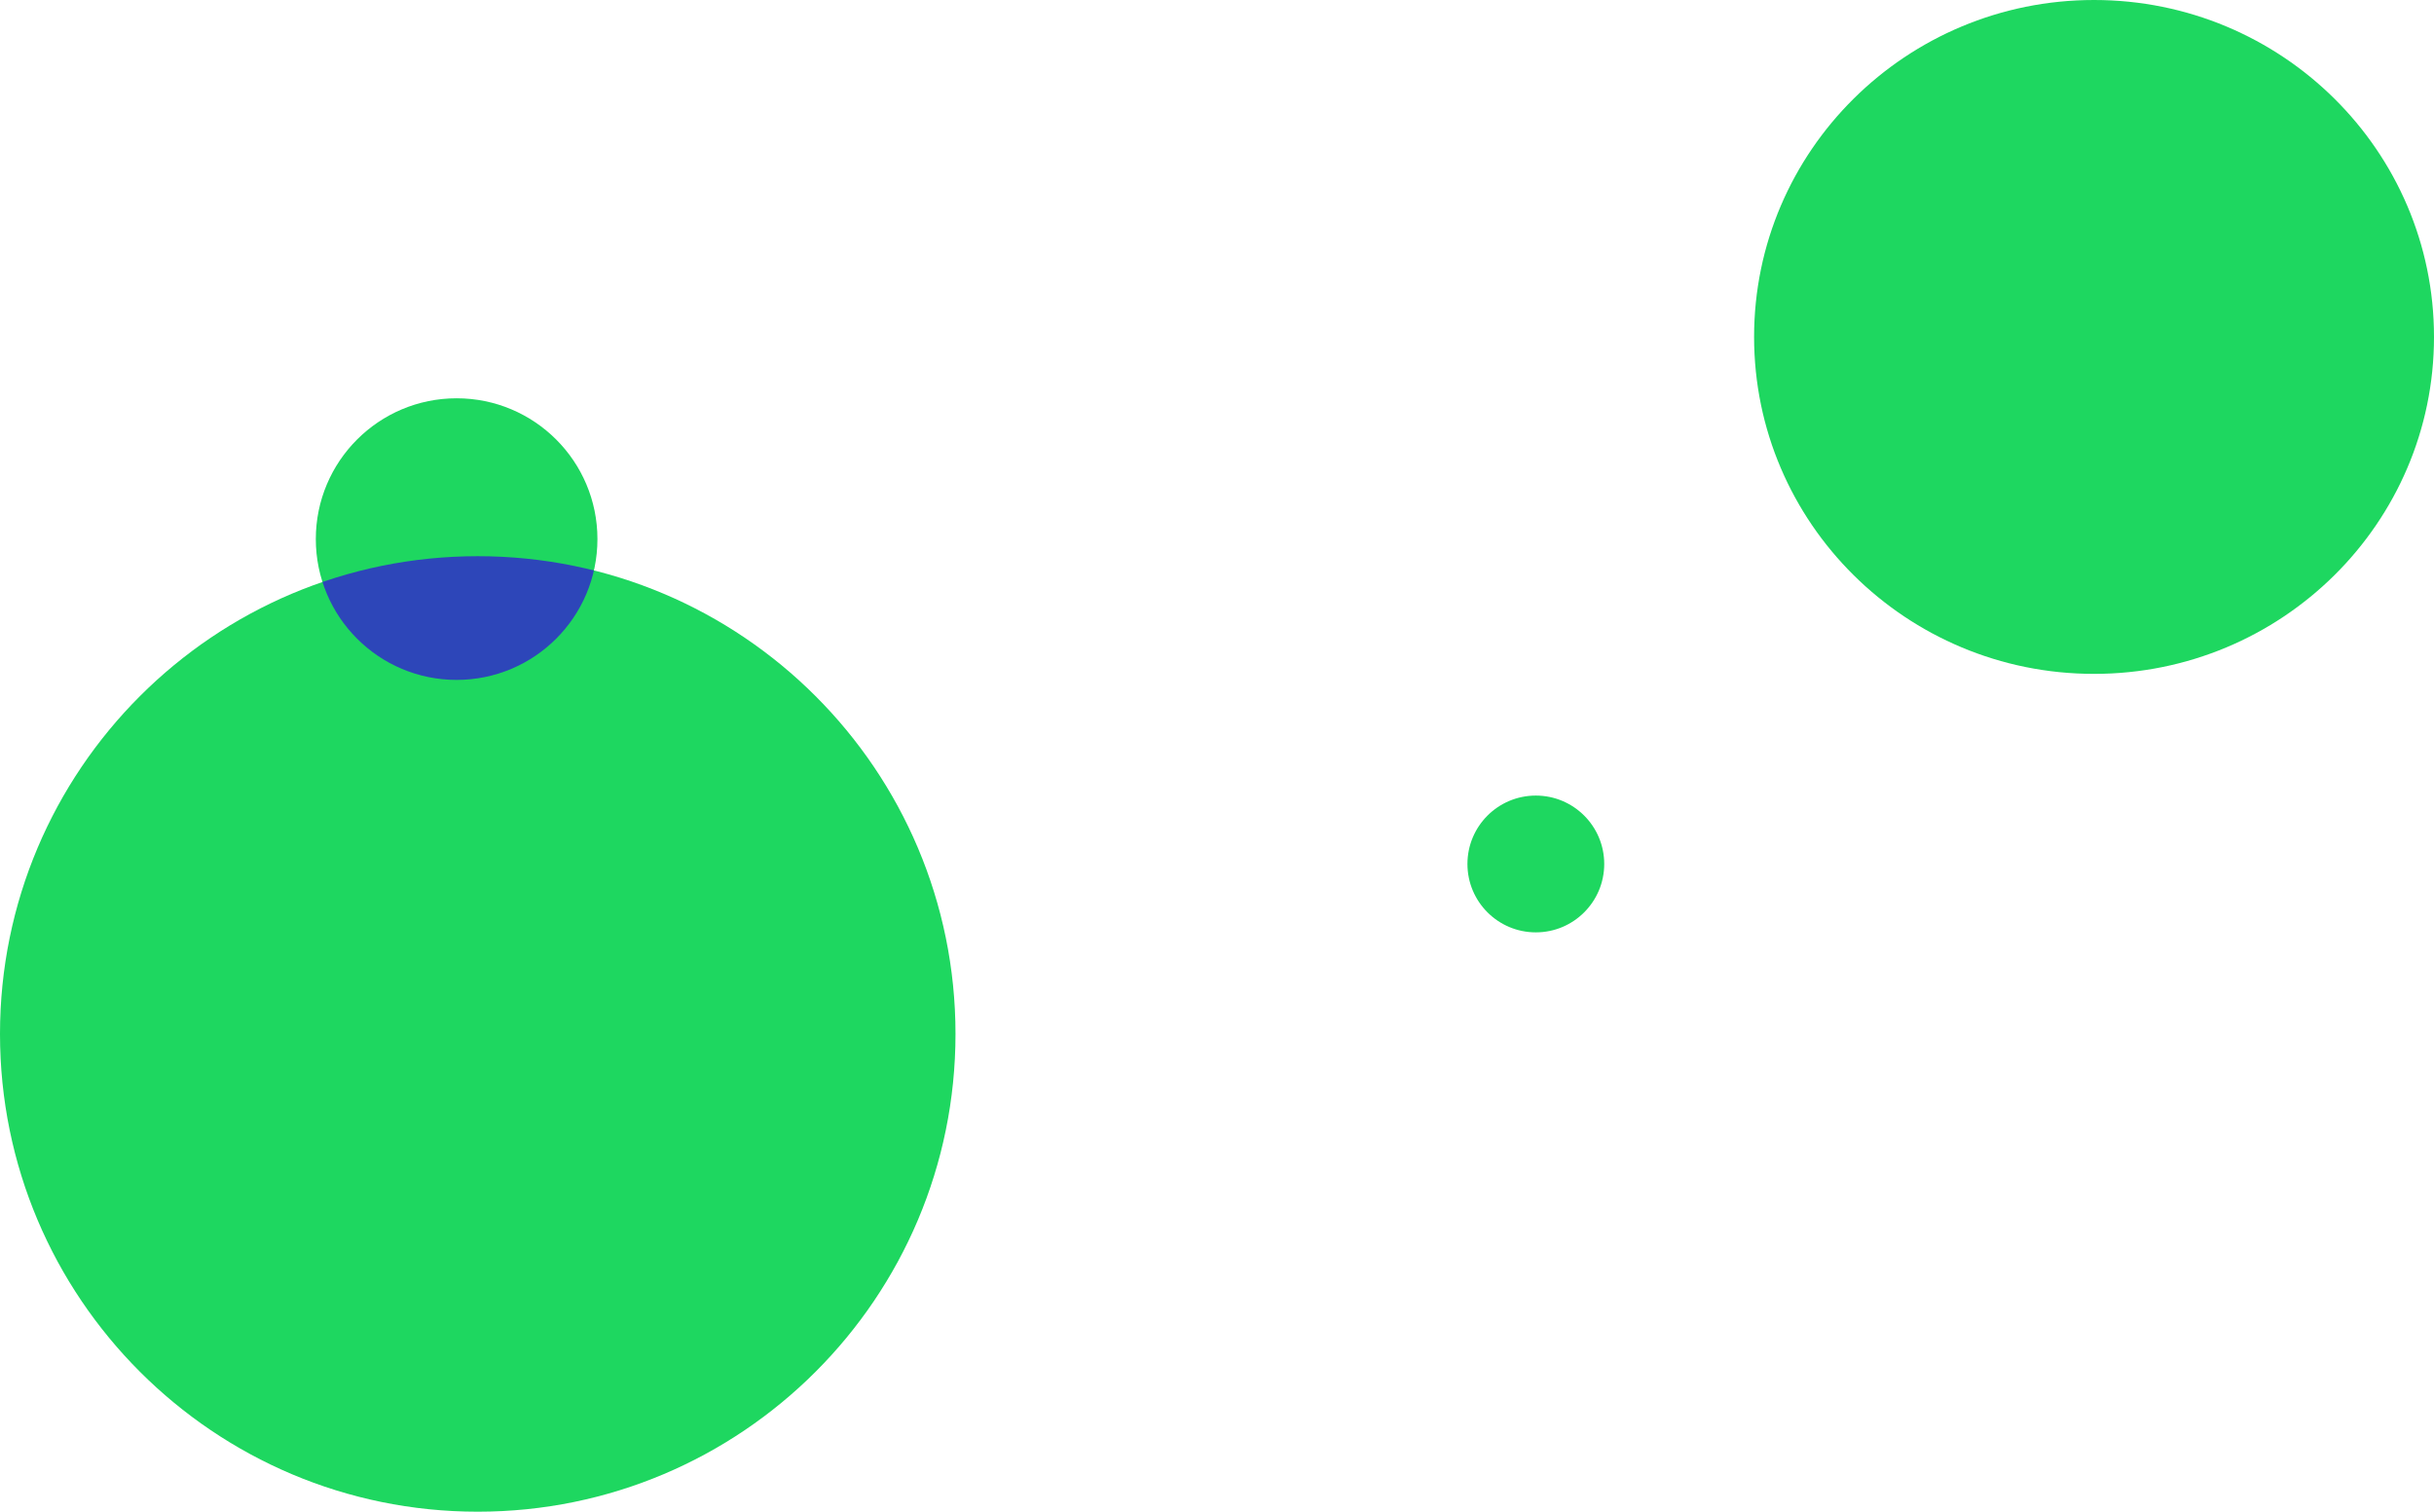
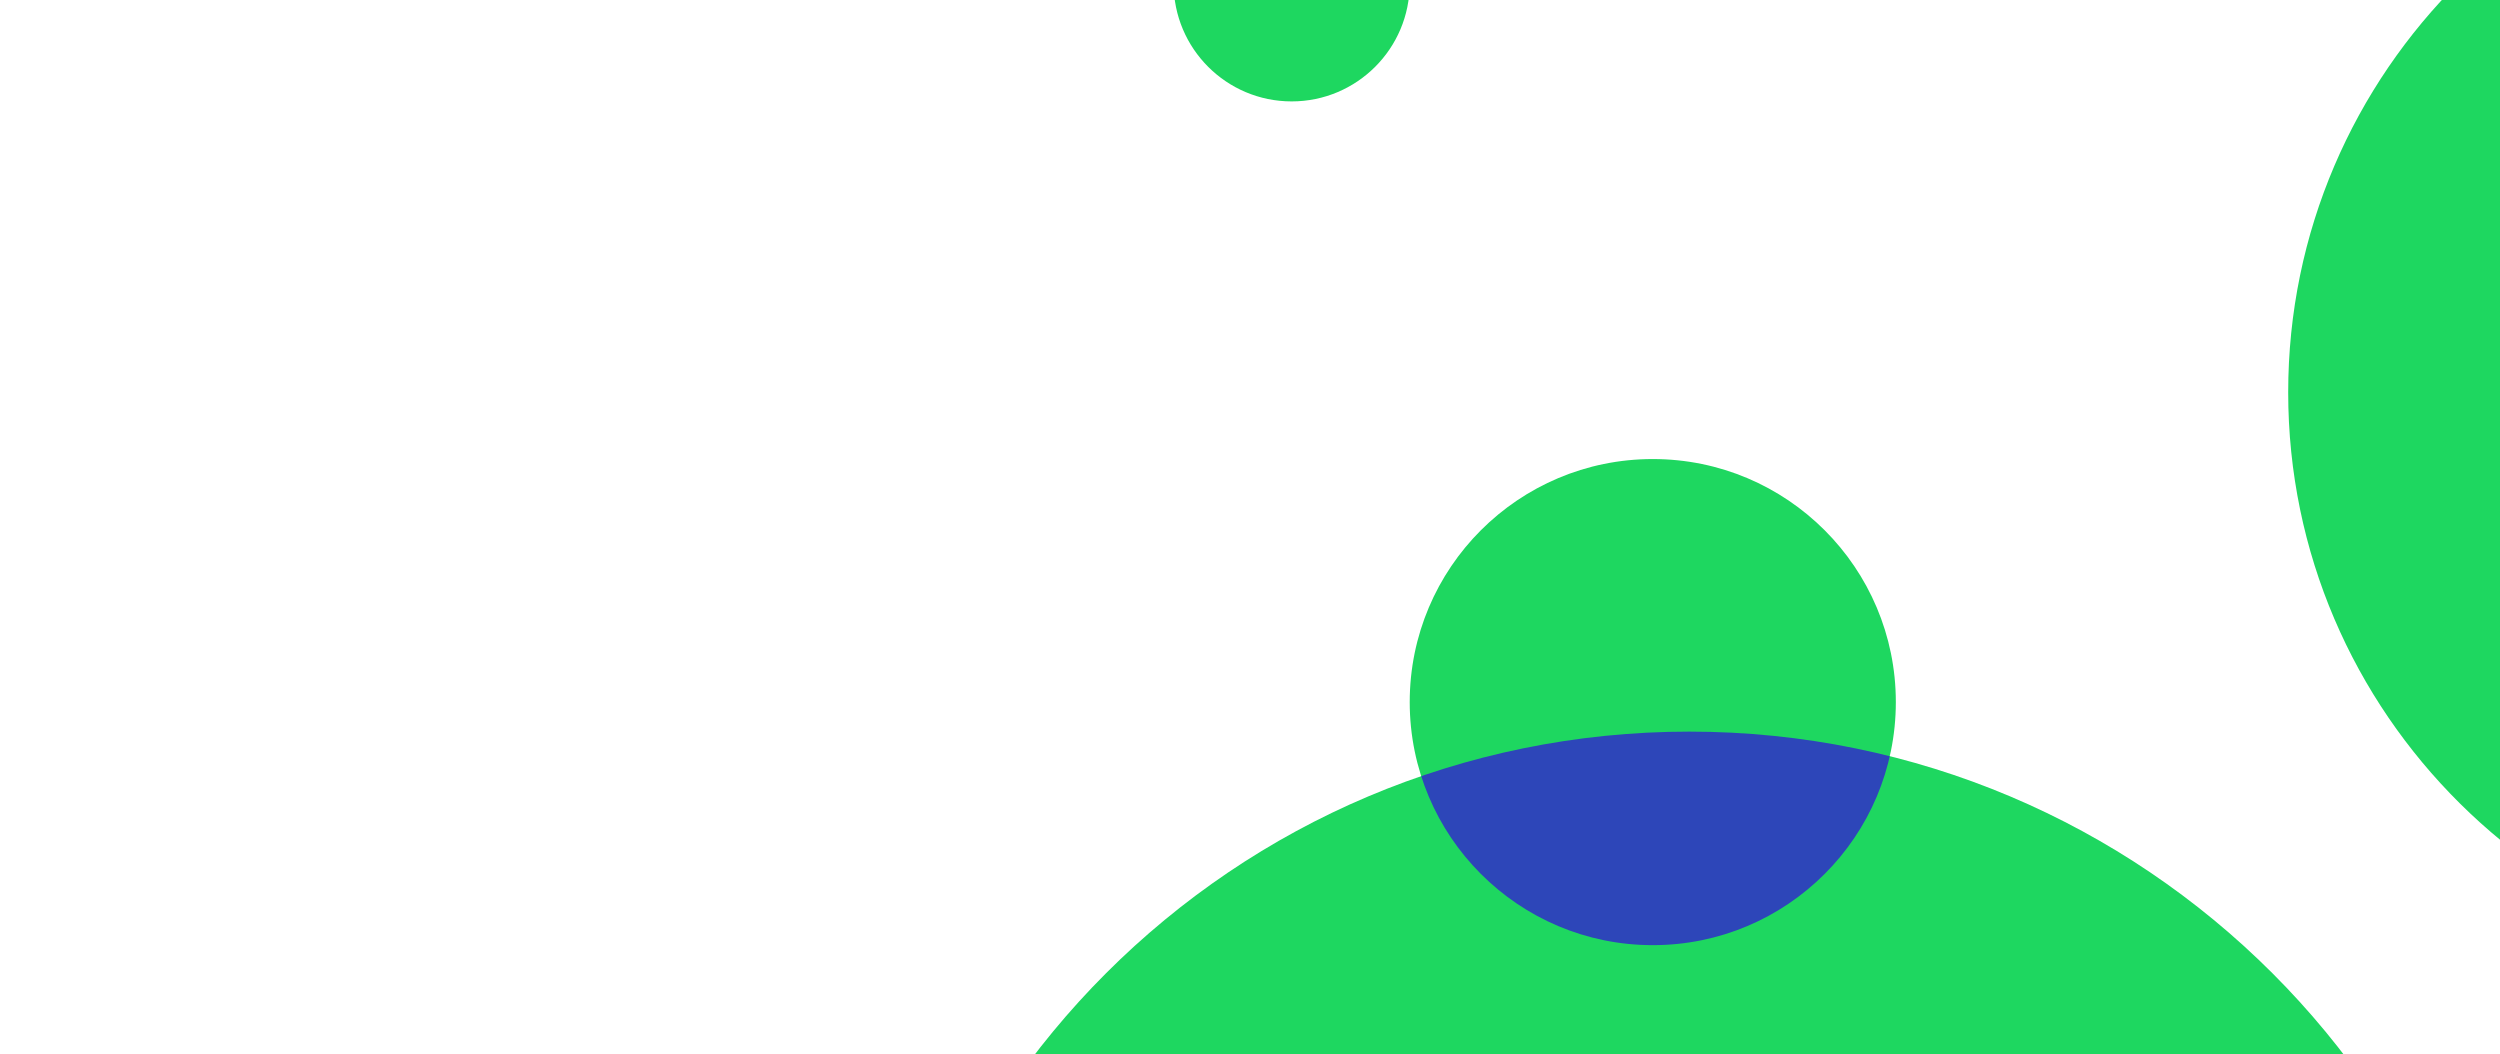
- <svg xmlns="http://www.w3.org/2000/svg" width="2420" height="1503" viewBox="0 0 2420 1503" fill="none">
-   <ellipse cx="2082" cy="335" rx="338" ry="335" fill="#1ED760" />
-   <circle cx="475" cy="1028" r="475" fill="#1ED760" />
-   <circle cx="454" cy="536" r="140" fill="#1ED760" />
-   <mask id="mask0" mask-type="alpha" maskUnits="userSpaceOnUse" x="0" y="553" width="950" height="950">
-     <circle cx="475" cy="1028" r="475" fill="#19E68C" />
+ <svg xmlns="http://www.w3.org/2000/svg" width="1440" height="607" viewBox="0 0 1440 607" fill="none">
+   <ellipse cx="1656" cy="226" rx="338" ry="335" fill="#1ED760" />
+   <circle cx="973" cy="896.41" r="475" fill="#1ED760" />
+   <circle cx="952" cy="404.41" r="140" fill="#1ED760" />
+   <mask id="mask0" mask-type="alpha" maskUnits="userSpaceOnUse" x="498" y="421" width="950" height="951">
+     <circle cx="973" cy="896.41" r="475" fill="#19E68C" />
  </mask>
  <g mask="url(#mask0)">
-     <circle cx="454" cy="536" r="140" fill="#2D46B9" />
+     <circle cx="952" cy="404.41" r="140" fill="#2D46B9" />
  </g>
-   <circle cx="1527" cy="859" r="68" fill="#1ED760" />
+   <circle cx="744" cy="-9.59" r="68" fill="#1ED760" />
</svg>
